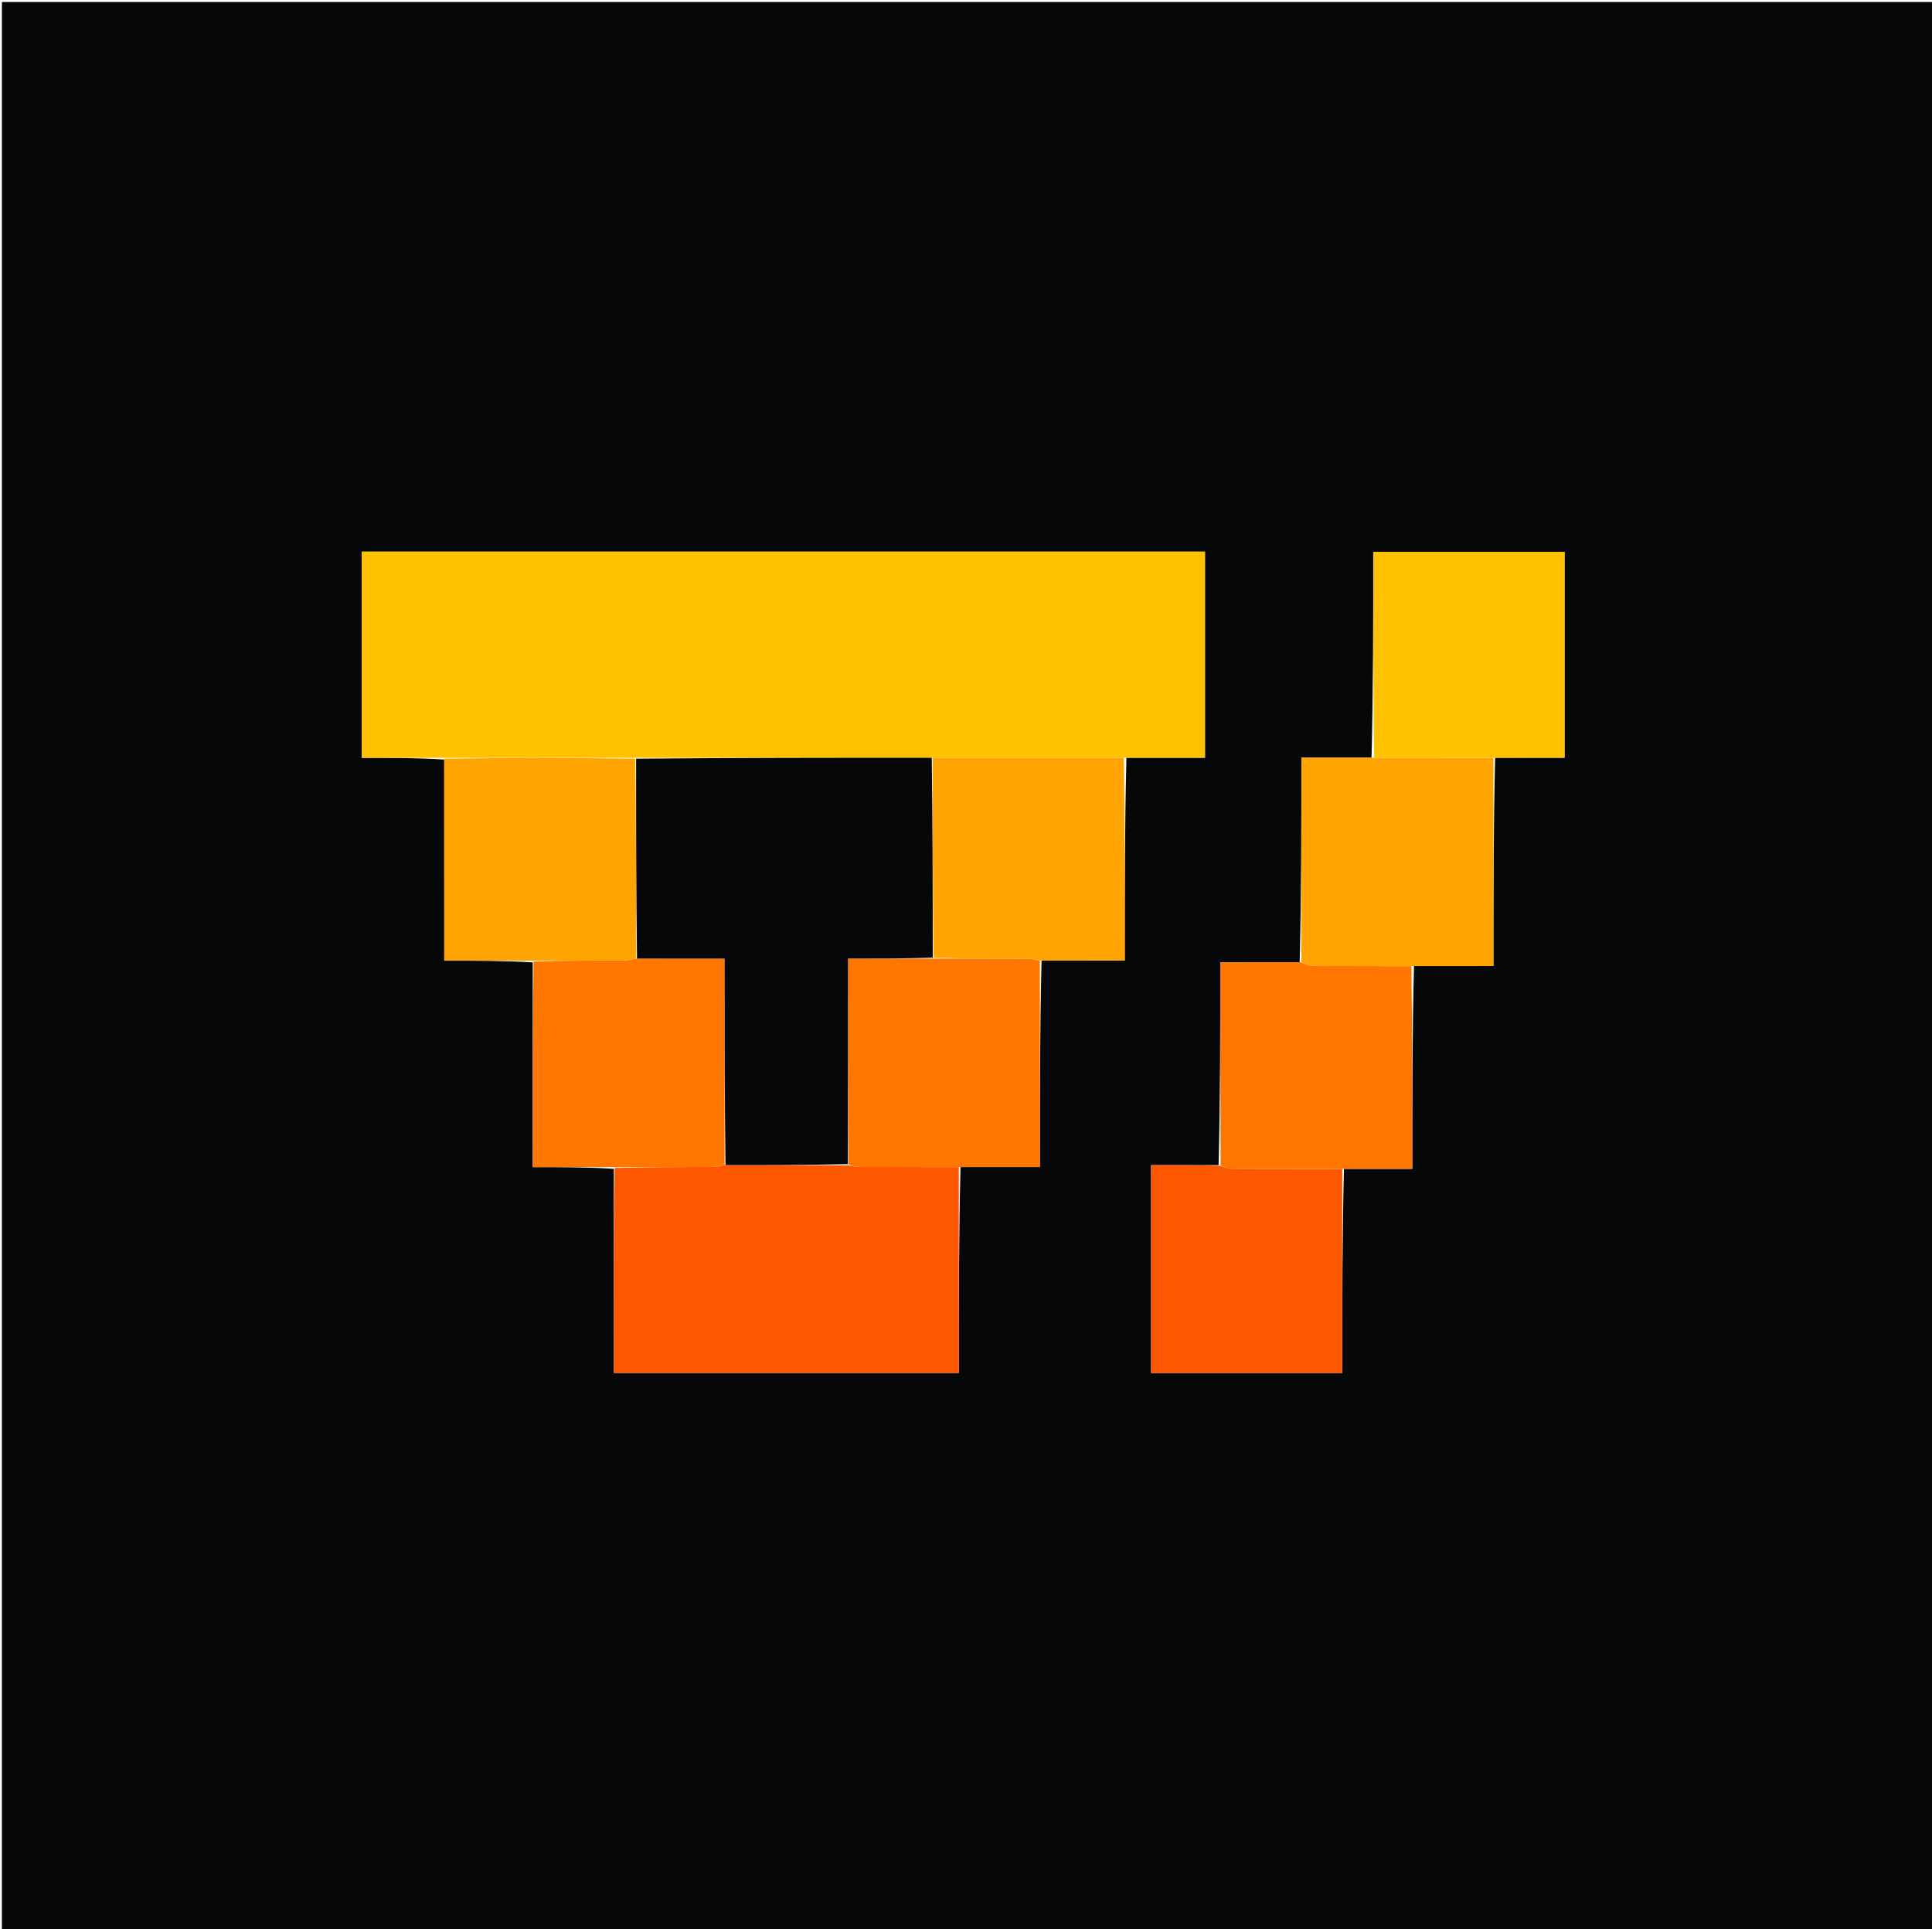
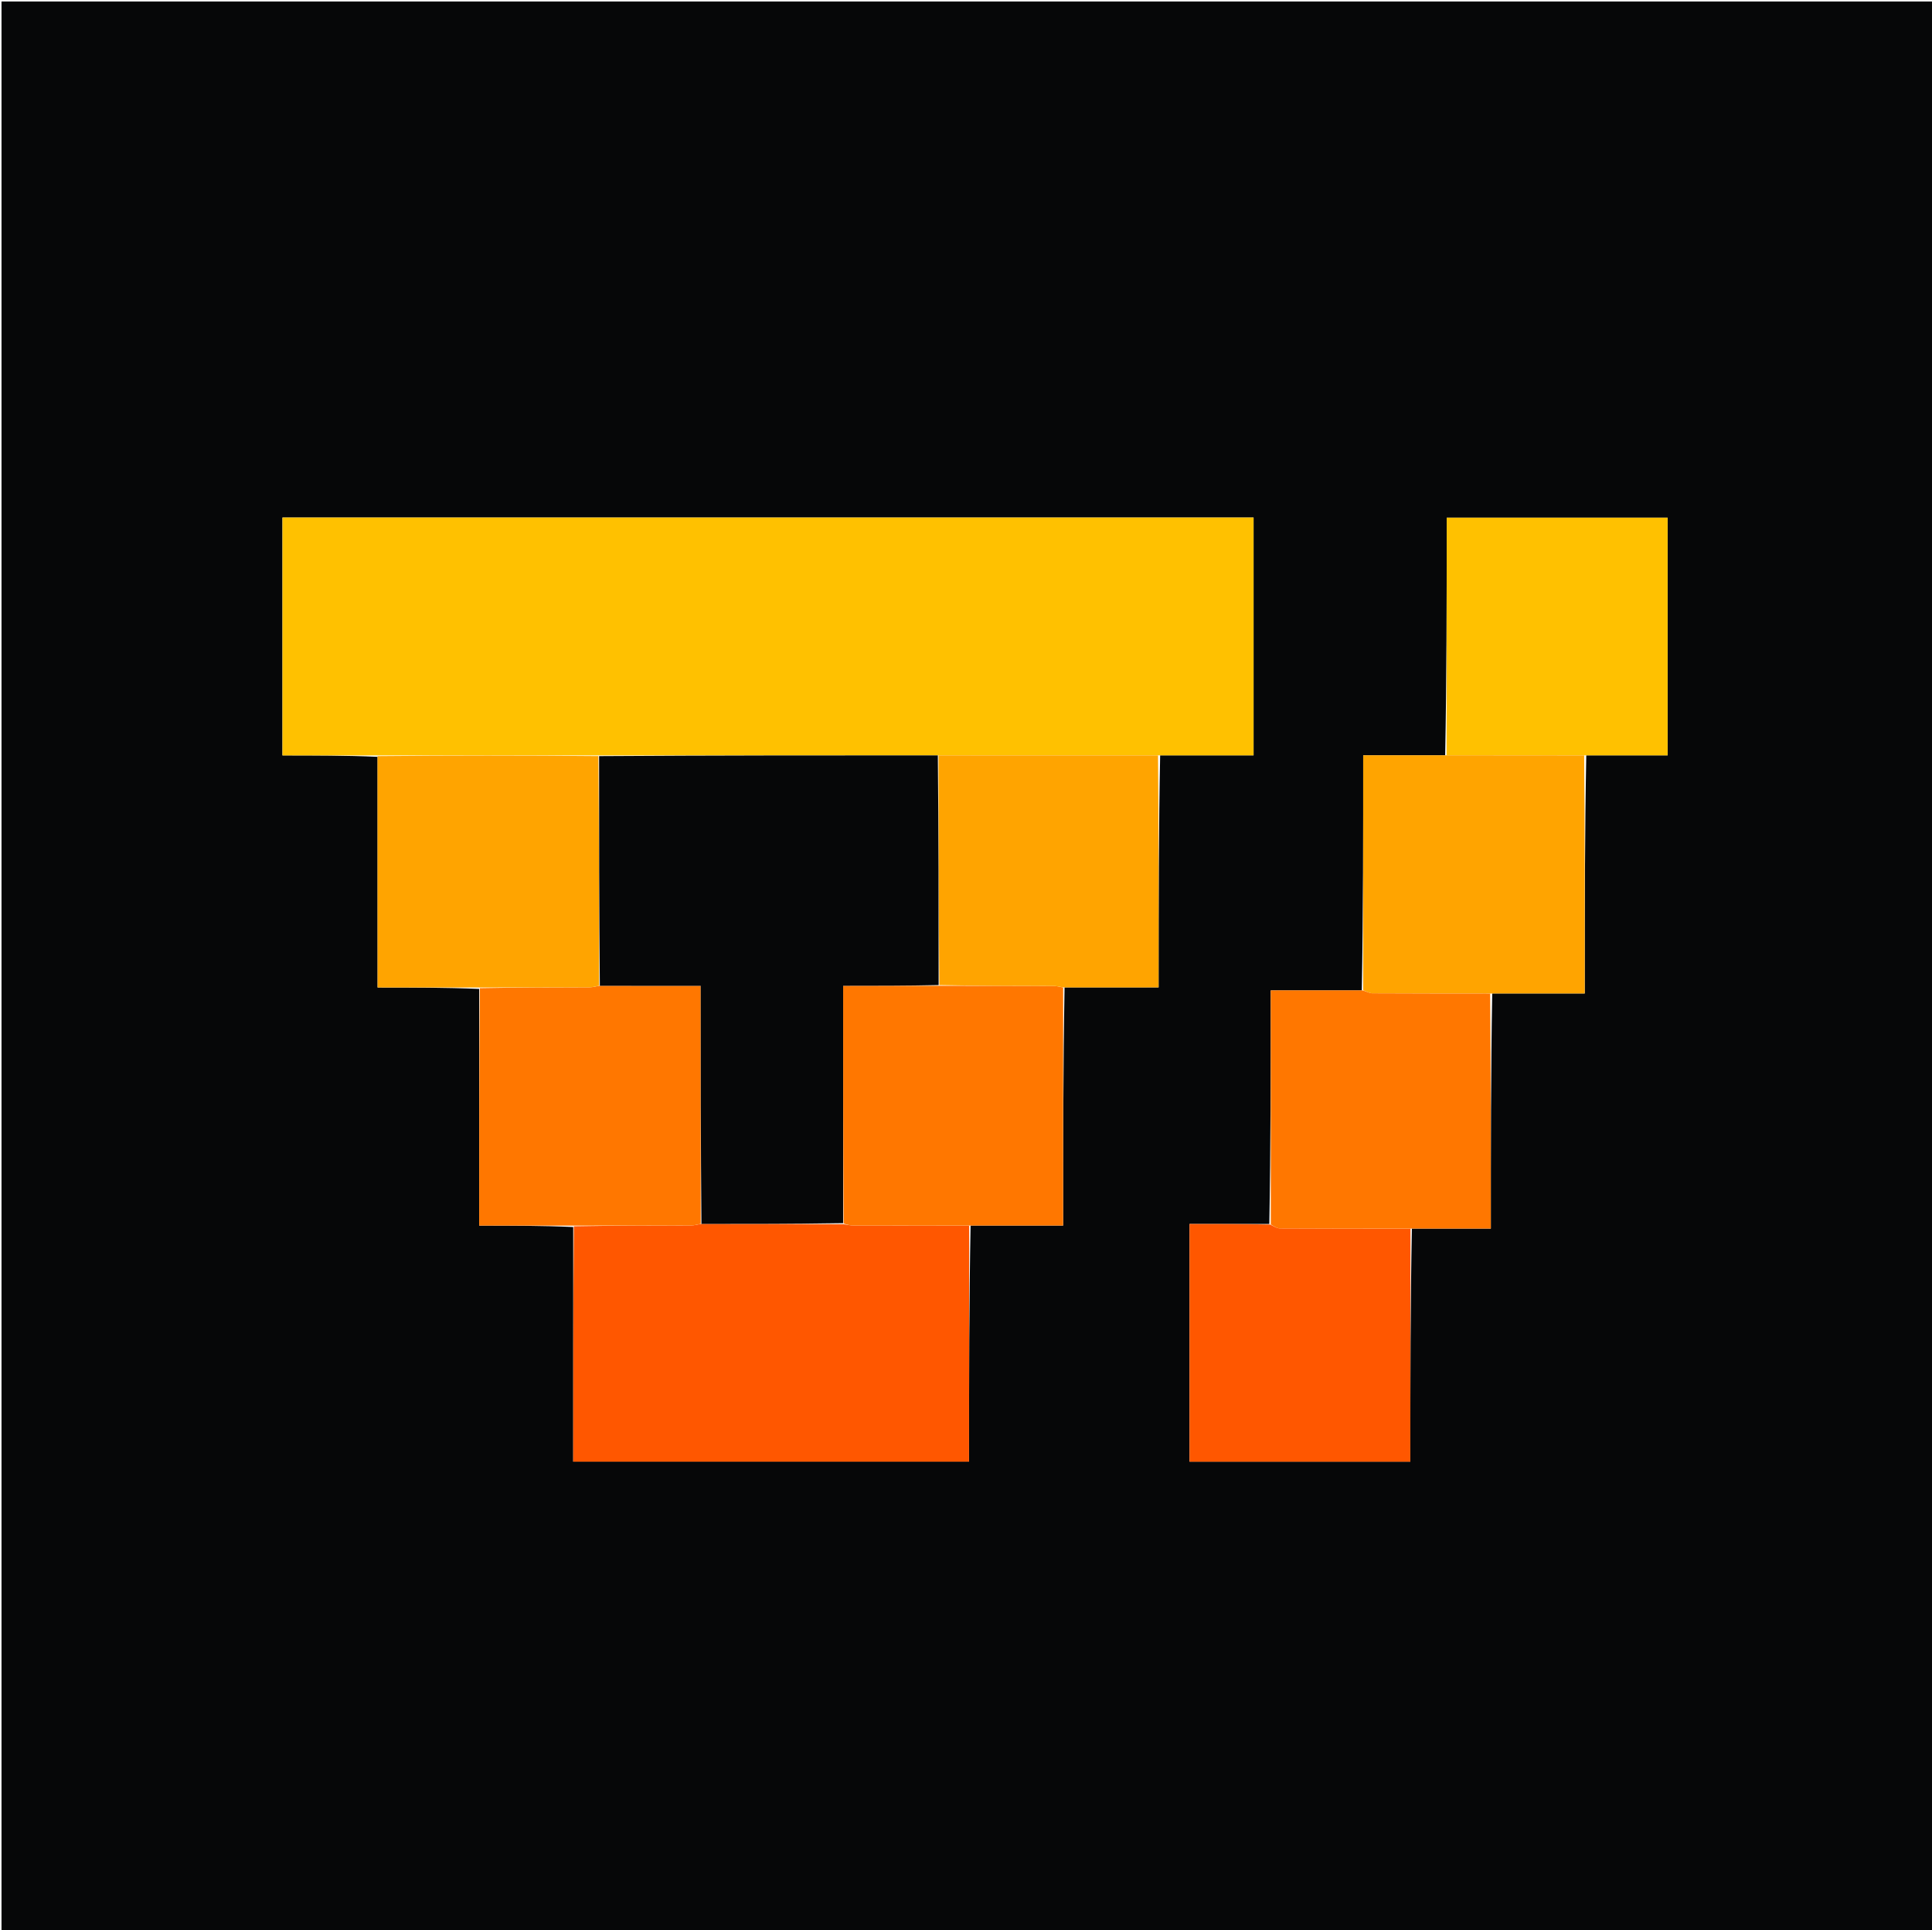
- <svg xmlns="http://www.w3.org/2000/svg" version="1.1" id="Layer_1" x="0px" y="0px" width="100%" viewBox="0 0 1048 1046" enable-background="new 0 0 1048 1046" xml:space="preserve">
-   <path fill="#060708" opacity="1" stroke="none" d=" M479,1047   C319.352,1047 160.205,1047 1.028,1047   C1.028,698.394 1.028,349.788 1.028,1.091   C350.231,1.091 699.463,1.091 1048.847,1.091   C1048.847,349.667 1048.847,698.333 1048.847,1047   C859.12,1047 669.31,1047 479,1047  M661.009,631.984   C648.753,631.984 636.497,631.984 624.407,631.984   C624.407,670.09 624.407,707.473 624.407,744.717   C659.079,744.717 693.344,744.717 728.097,744.717   C728.097,707.645 728.097,670.855 729.023,634.01   C741.262,634.01 753.502,634.01 766.087,634.01   C766.087,596.912 766.087,560.496 767.011,524.011   C781.255,524.011 795.5,524.011 810.105,524.011   C810.105,485.923 810.105,448.492 811.029,411.008   C823.61,411.008 836.19,411.008 848.679,411.008   C848.679,373.314 848.679,336.281 848.679,299.319   C813.989,299.319 779.62,299.319 744.903,299.319   C744.903,336.742 744.903,373.847 743.979,410.993   C731.403,410.993 718.827,410.993 705.92,410.993   C705.92,448.404 705.92,485.158 704.999,521.986   C690.759,521.986 676.519,521.986 661.935,521.986   C661.935,559.069 661.935,595.486 661.009,631.984  M288.987,522.005   C288.987,558.882 288.987,595.76 288.987,633.065   C304.017,633.065 318.46,633.065 332.984,633.991   C332.984,670.887 332.984,707.783 332.984,744.686   C395.647,744.686 457.658,744.686 520.097,744.686   C520.097,707.27 520.097,670.168 521.023,633.01   C535.261,633.01 549.499,633.01 564.068,633.01   C564.068,595.246 564.068,558.16 564.992,521.01   C579.906,521.01 594.819,521.01 610.106,521.01   C610.106,483.93 610.106,447.495 611.028,411.008   C625.284,411.008 639.541,411.008 653.627,411.008   C653.627,373.262 653.627,336.201 653.627,299.222   C500.984,299.222 348.715,299.222 196.257,299.222   C196.257,336.504 196.257,373.564 196.257,411.06   C211.305,411.06 226.1,411.06 240.985,411.985   C240.985,448.211 240.985,484.437 240.985,521.08   C257.35,521.08 273.132,521.08 288.987,522.005  z" />
-   <path fill="#FFC100" opacity="1" stroke="none" d=" M240.894,411.06   C226.1,411.06 211.305,411.06 196.257,411.06   C196.257,373.564 196.257,336.504 196.257,299.222   C348.715,299.222 500.984,299.222 653.627,299.222   C653.627,336.201 653.627,373.262 653.627,411.008   C639.541,411.008 625.284,411.008 610.092,411.019   C574.736,411.041 540.315,411.051 505.433,411.034   C451.682,411.025 398.394,411.043 344.63,411.047   C309.735,411.042 275.315,411.051 240.894,411.06  z" />
-   <path fill="#FF5700" opacity="1" stroke="none" d=" M520.097,633.065   C520.097,670.168 520.097,707.27 520.097,744.686   C457.658,744.686 395.647,744.686 332.984,744.686   C332.984,707.783 332.984,670.887 333.417,633.512   C351.508,633.022 369.166,633.047 386.824,632.952   C388.906,632.941 390.985,632.268 393.527,631.943   C415.971,631.957 437.953,631.929 460.273,632.151   C462.567,632.6 464.522,632.967 466.477,632.974   C484.35,633.04 502.224,633.044 520.097,633.065  z" />
-   <path fill="#FFA400" opacity="1" stroke="none" d=" M810.105,411.061   C810.105,448.492 810.105,485.923 810.105,524.011   C795.5,524.011 781.255,524.011 766.076,524.024   C747.244,524.025 729.345,524.073 711.448,523.908   C709.599,523.891 707.762,522.608 705.92,521.913   C705.92,485.158 705.92,448.404 705.92,410.993   C718.827,410.993 731.403,410.993 744.915,410.985   C767.269,411.004 788.687,411.032 810.105,411.061  z" />
-   <path fill="#FF7700" opacity="1" stroke="none" d=" M520.56,633.038   C502.224,633.044 484.35,633.04 466.477,632.974   C464.522,632.967 462.567,632.6 460.301,631.688   C459.99,594.1 459.99,557.223 459.99,519.935   C475.701,519.935 490.812,519.935 506.397,519.95   C523.855,519.977 540.84,519.952 557.824,520.047   C559.907,520.059 561.987,520.716 564.068,521.074   C564.068,558.16 564.068,595.246 564.068,633.01   C549.499,633.01 535.261,633.01 520.56,633.038  z" />
-   <path fill="#FF7700" opacity="1" stroke="none" d=" M393.065,631.902   C390.985,632.268 388.906,632.941 386.824,632.952   C369.166,633.047 351.508,633.022 333.376,633.049   C318.46,633.065 304.017,633.065 288.987,633.065   C288.987,595.76 288.987,558.882 289.422,521.521   C306.185,521.025 322.512,521.051 338.839,520.952   C340.921,520.94 342.999,520.275 345.541,519.95   C361.573,519.986 377.145,519.986 393.065,519.986   C393.065,557.734 393.065,594.818 393.065,631.902  z" />
-   <path fill="#FFC100" opacity="1" stroke="none" d=" M810.567,411.034   C788.687,411.032 767.269,411.004 745.377,410.964   C744.903,373.847 744.903,336.742 744.903,299.319   C779.62,299.319 813.989,299.319 848.679,299.319   C848.679,336.281 848.679,373.314 848.679,411.008   C836.19,411.008 823.61,411.008 810.567,411.034  z" />
-   <path fill="#FF5700" opacity="1" stroke="none" d=" M728.097,634.065   C728.097,670.855 728.097,707.645 728.097,744.717   C693.344,744.717 659.079,744.717 624.407,744.717   C624.407,707.473 624.407,670.09 624.407,631.984   C636.497,631.984 648.753,631.984 661.636,632.307   C664.268,633.086 666.271,633.928 668.278,633.94   C688.218,634.061 708.158,634.044 728.097,634.065  z" />
-   <path fill="#FF7700" opacity="1" stroke="none" d=" M728.56,634.038   C708.158,634.044 688.218,634.061 668.278,633.94   C666.271,633.928 664.268,633.086 662.099,632.266   C661.935,595.486 661.935,559.069 661.935,521.986   C676.519,521.986 690.759,521.986 705.459,521.95   C707.762,522.608 709.599,523.891 711.448,523.908   C729.345,524.073 747.244,524.025 765.614,524.059   C766.087,560.496 766.087,596.912 766.087,634.01   C753.502,634.01 741.262,634.01 728.56,634.038  z" />
-   <path fill="#FFA400" opacity="1" stroke="none" d=" M345.08,519.913   C342.999,520.275 340.921,520.94 338.839,520.952   C322.512,521.051 306.185,521.025 289.386,521.059   C273.132,521.08 257.35,521.08 240.985,521.08   C240.985,484.437 240.985,448.211 240.94,411.523   C275.315,411.051 309.735,411.042 344.585,411.509   C345.036,447.961 345.058,483.937 345.08,519.913  z" />
-   <path fill="#FFA400" opacity="1" stroke="none" d=" M564.53,521.042   C561.987,520.716 559.907,520.059 557.824,520.047   C540.84,519.952 523.855,519.977 506.43,519.488   C505.958,483.028 505.926,447.044 505.895,411.061   C540.315,411.051 574.736,411.041 609.631,411.046   C610.106,447.495 610.106,483.93 610.106,521.01   C594.819,521.01 579.906,521.01 564.53,521.042  z" />
-   <path fill="#060708" opacity="1" stroke="none" d=" M505.433,411.034   C505.926,447.044 505.958,483.028 505.956,519.473   C490.812,519.935 475.701,519.935 459.99,519.935   C459.99,557.223 459.99,594.1 459.962,631.44   C437.953,631.929 415.971,631.957 393.527,631.943   C393.065,594.818 393.065,557.734 393.065,519.986   C377.145,519.986 361.573,519.986 345.541,519.95   C345.058,483.937 345.036,447.961 345.06,411.523   C398.394,411.043 451.682,411.025 505.433,411.034  z" />
+ <svg xmlns="http://www.w3.org/2000/svg" version="1.1" id="Layer_1" x="0px" y="0px" width="100%" viewBox="0 0 1274 1272" enable-background="new 0 0 1274 1272" xml:space="preserve">
+   <path fill="#060708" opacity="1" stroke="none" d=" M836,1273   C557.333,1273 279.167,1273 1,1273   C1,849 1,425 1,1   C425.667,1 850.333,1 1275,1   C1275,425 1275,849 1275,1273   C1128.833,1273 982.667,1273 836,1273  M931.023,810.01   C948.261,810.01 965.5,810.01 983.087,810.01   C983.087,757.912 983.087,706.496 984.011,655.011   C1004.254,655.011 1024.498,655.011 1045,655.011   C1045,652.379 1044.999,650.401 1045,648.424   C1045.035,598.303 1045.07,548.182 1046.028,498.008   C1063.941,498.008 1081.854,498.008 1099.679,498.008   C1099.679,445.315 1099.679,393.282 1099.679,341.319   C1050.99,341.319 1002.621,341.319 954,341.319   C954,343.613 954.001,345.591 954,347.569   C953.968,397.697 953.936,447.824 952.978,497.993   C935.07,497.993 917.162,497.993 898.92,497.993   C898.92,550.07 898.92,601.491 897.999,652.986   C878.093,652.986 858.188,652.986 837.935,652.986   C837.935,704.736 837.935,755.819 837.009,806.984   C819.421,806.984 801.833,806.984 784.407,806.984   C784.407,859.756 784.407,911.805 784.407,963.717   C833.078,963.717 881.343,963.717 930,963.717   C930,961.474 929.999,959.509 930,957.544   C930.032,908.385 930.065,859.225 931.023,810.01  M701.992,651.01   C722.572,651.01 743.151,651.01 764,651.01   C764,648.391 763.999,646.415 764,644.438   C764.035,595.646 764.07,546.853 765.028,498.008   C785.617,498.008 806.205,498.008 826.627,498.008   C826.627,445.262 826.627,393.202 826.627,341.222   C612.984,341.222 399.715,341.222 186.257,341.222   C186.257,393.504 186.257,445.564 186.257,498.06   C207.306,498.06 228.1,498.06 248.985,498.985   C248.985,549.544 248.985,600.103 248.985,651.08   C271.684,651.08 293.799,651.08 315.987,652.005   C315.987,703.882 315.987,755.76 315.987,808.065   C337.017,808.065 357.46,808.065 377.984,808.991   C377.984,860.553 377.984,912.115 377.984,963.686   C465.314,963.686 551.991,963.686 639,963.686   C639,961.402 638.999,959.431 639,957.459   C639.032,907.661 639.065,857.863 640.023,808.01   C660.26,808.01 680.497,808.01 701.068,808.01   C701.068,755.246 701.068,703.16 701.992,651.01  z" />
+   <path fill="#FFC100" opacity="1" stroke="none" d=" M248.894,498.06   C228.1,498.06 207.306,498.06 186.257,498.06   C186.257,445.564 186.257,393.504 186.257,341.222   C399.715,341.222 612.984,341.222 826.627,341.222   C826.627,393.202 826.627,445.262 826.627,498.008   C806.205,498.008 785.617,498.008 764.092,498.019   C715.069,498.041 666.982,498.051 618.433,498.034   C543.682,498.025 469.394,498.043 394.63,498.047   C345.735,498.042 297.315,498.051 248.894,498.06  z" />
+   <path fill="#FF5700" opacity="1" stroke="none" d=" M639.097,808.065   C639.065,857.863 639.032,907.661 639,957.459   C638.999,959.431 639,961.402 639,963.686   C551.991,963.686 465.314,963.686 377.984,963.686   C377.984,912.115 377.984,860.553 378.417,808.512   C404.508,808.022 430.166,808.036 455.823,807.953   C457.905,807.946 459.985,807.268 462.527,806.943   C493.971,806.957 524.953,806.93 556.273,807.151   C558.737,807.6 560.861,807.969 562.986,807.974   C588.357,808.036 613.727,808.044 639.097,808.065  z" />
+   <path fill="#FF7700" opacity="1" stroke="none" d=" M462.065,806.902   C459.985,807.268 457.905,807.946 455.823,807.953   C430.166,808.036 404.508,808.022 378.376,808.049   C357.46,808.065 337.017,808.065 315.987,808.065   C315.987,755.76 315.987,703.882 316.422,651.521   C340.852,651.025 364.845,651.039 388.838,650.953   C390.92,650.945 392.999,650.275 395.541,649.95   C417.906,649.986 439.81,649.986 462.065,649.986   C462.065,702.734 462.065,754.818 462.065,806.902  z" />
+   <path fill="#FFC100" opacity="1" stroke="none" d=" M953.904,497.952   C953.936,447.824 953.968,397.697 954,347.569   C954.001,345.591 954,343.613 954,341.319   C1002.621,341.319 1050.99,341.319 1099.679,341.319   C1099.679,393.282 1099.679,445.315 1099.679,498.008   C1081.854,498.008 1063.941,498.008 1045.092,498.019   C1014.072,498.005 983.988,497.978 953.904,497.952  z" />
+   <path fill="#FFA400" opacity="1" stroke="none" d=" M953.441,497.972   C983.988,497.978 1014.072,498.005 1044.631,498.046   C1045.07,548.182 1045.035,598.303 1045,648.424   C1044.999,650.401 1045,652.379 1045,655.011   C1024.498,655.011 1004.254,655.011 983.076,655.024   C956.413,655.025 930.684,655.059 904.956,654.91   C902.94,654.898 900.932,653.609 898.92,652.913   C898.92,601.491 898.92,550.07 898.92,497.993   C917.162,497.993 935.07,497.993 953.441,497.972  z" />
+   <path fill="#FF7700" opacity="1" stroke="none" d=" M639.56,808.038   C613.727,808.044 588.357,808.036 562.986,807.974   C560.861,807.969 558.737,807.6 556.301,806.688   C555.99,754.101 555.99,702.224 555.99,649.935   C577.367,649.935 598.145,649.935 619.397,649.95   C644.854,649.977 669.838,649.963 694.822,650.046   C696.905,650.053 698.986,650.716 701.068,651.074   C701.068,703.16 701.068,755.246 701.068,808.01   C680.497,808.01 660.26,808.01 639.56,808.038  z" />
+   <path fill="#FF5700" opacity="1" stroke="none" d=" M930.097,810.065   C930.065,859.225 930.032,908.385 930,957.544   C929.999,959.509 930,961.474 930,963.717   C881.343,963.717 833.078,963.717 784.407,963.717   C784.407,911.805 784.407,859.756 784.407,806.984   C801.833,806.984 819.421,806.984 837.535,807.342   C839.999,808.467 841.934,809.89 843.877,809.901   C872.616,810.066 901.357,810.044 930.097,810.065  z" />
+   <path fill="#FF7700" opacity="1" stroke="none" d=" M930.56,810.038   C901.357,810.044 872.616,810.066 843.877,809.901   C841.934,809.89 839.999,808.467 837.998,807.301   C837.935,755.819 837.935,704.736 837.935,652.986   C858.188,652.986 878.093,652.986 898.459,652.95   C900.932,653.609 902.94,654.898 904.956,654.91   C930.684,655.059 956.413,655.025 982.614,655.059   C983.087,706.496 983.087,757.912 983.087,810.01   C965.5,810.01 948.261,810.01 930.56,810.038  z" />
+   <path fill="#FFA400" opacity="1" stroke="none" d=" M395.08,649.913   C392.999,650.275 390.92,650.945 388.838,650.953   C364.845,651.039 340.852,651.025 316.386,651.059   C293.799,651.08 271.684,651.08 248.985,651.08   C248.985,600.103 248.985,549.544 248.94,498.523   C297.315,498.051 345.735,498.042 394.585,498.509   C395.036,549.294 395.058,599.604 395.08,649.913  z" />
+   <path fill="#FFA400" opacity="1" stroke="none" d=" M701.53,651.042   C698.986,650.716 696.905,650.053 694.822,650.046   C669.838,649.963 644.854,649.977 619.43,649.489   C618.958,598.694 618.926,548.377 618.895,498.061   C666.982,498.051 715.069,498.041 763.631,498.046   C764.07,546.853 764.035,595.646 764,644.438   C763.999,646.415 764,648.391 764,651.01   C743.151,651.01 722.572,651.01 701.53,651.042  z" />
+   <path fill="#060708" opacity="1" stroke="none" d=" M618.433,498.034   C618.926,548.377 618.958,598.694 618.956,649.473   C598.145,649.935 577.367,649.935 555.99,649.935   C555.99,702.224 555.99,754.101 555.962,806.44   C524.953,806.93 493.971,806.957 462.527,806.943   C462.065,754.818 462.065,702.734 462.065,649.986   C439.81,649.986 417.906,649.986 395.541,649.95   C395.058,599.604 395.036,549.294 395.06,498.523   C469.394,498.043 543.682,498.025 618.433,498.034  z" />
</svg>
